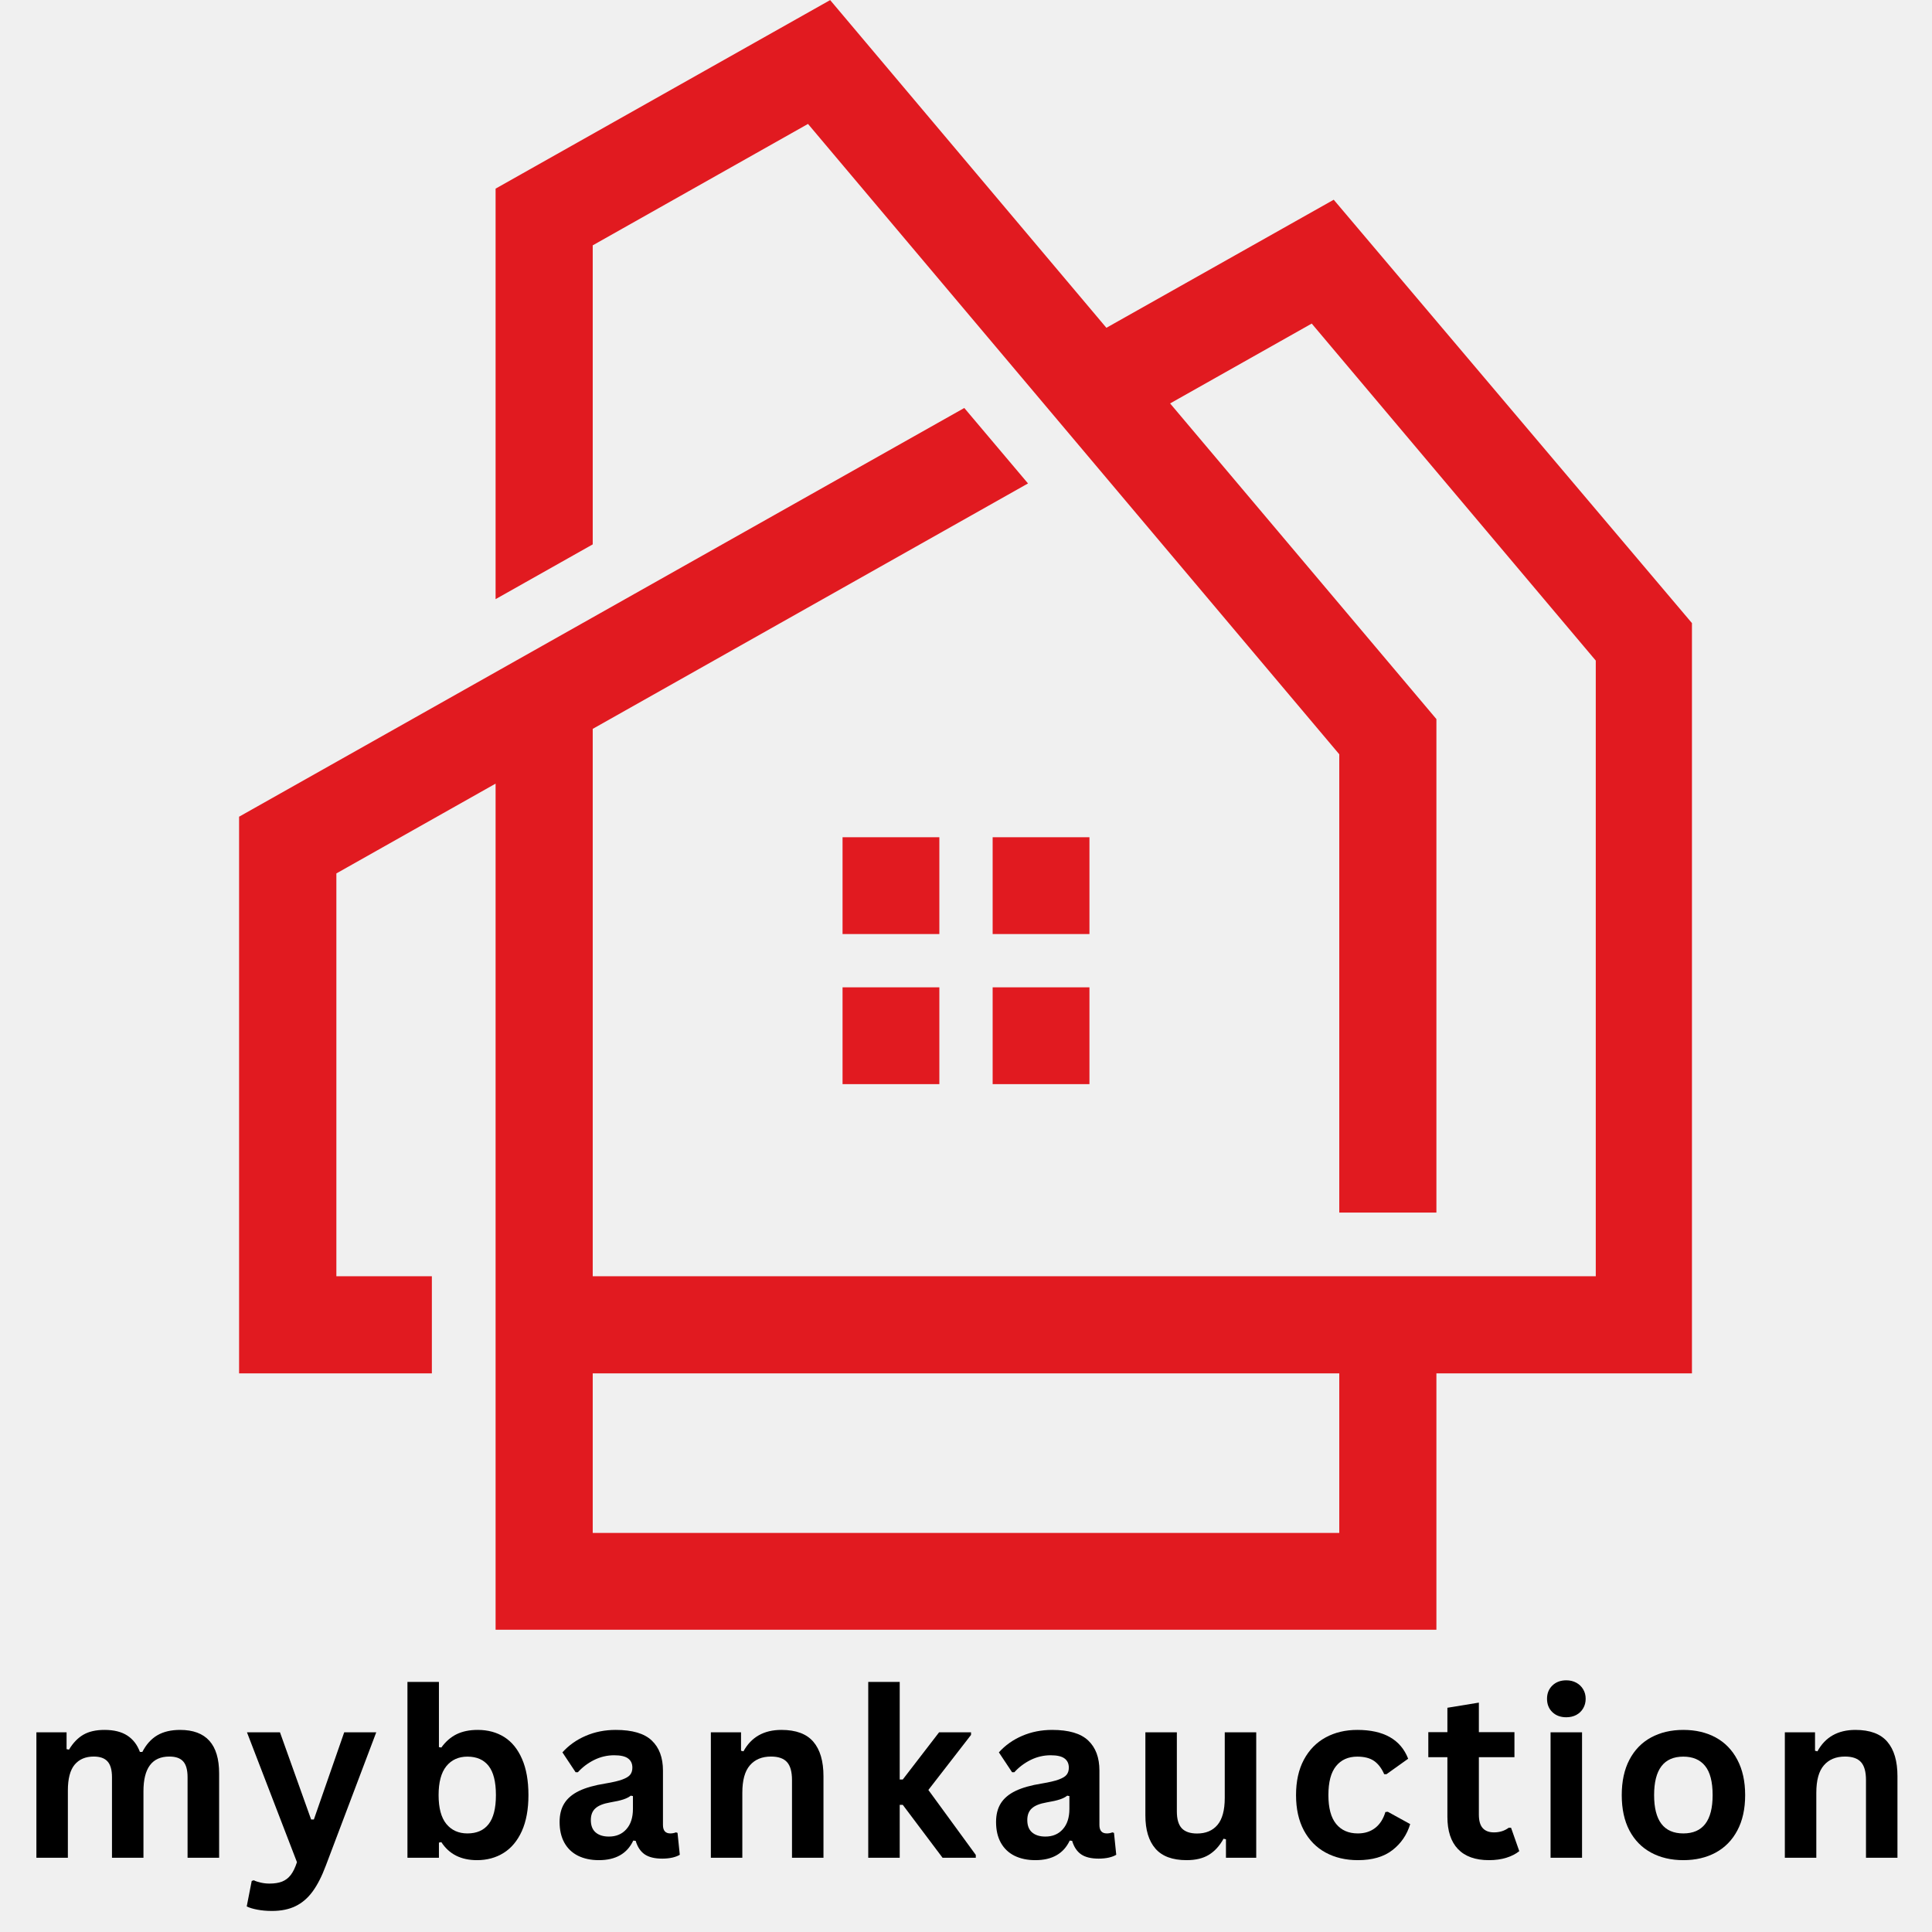
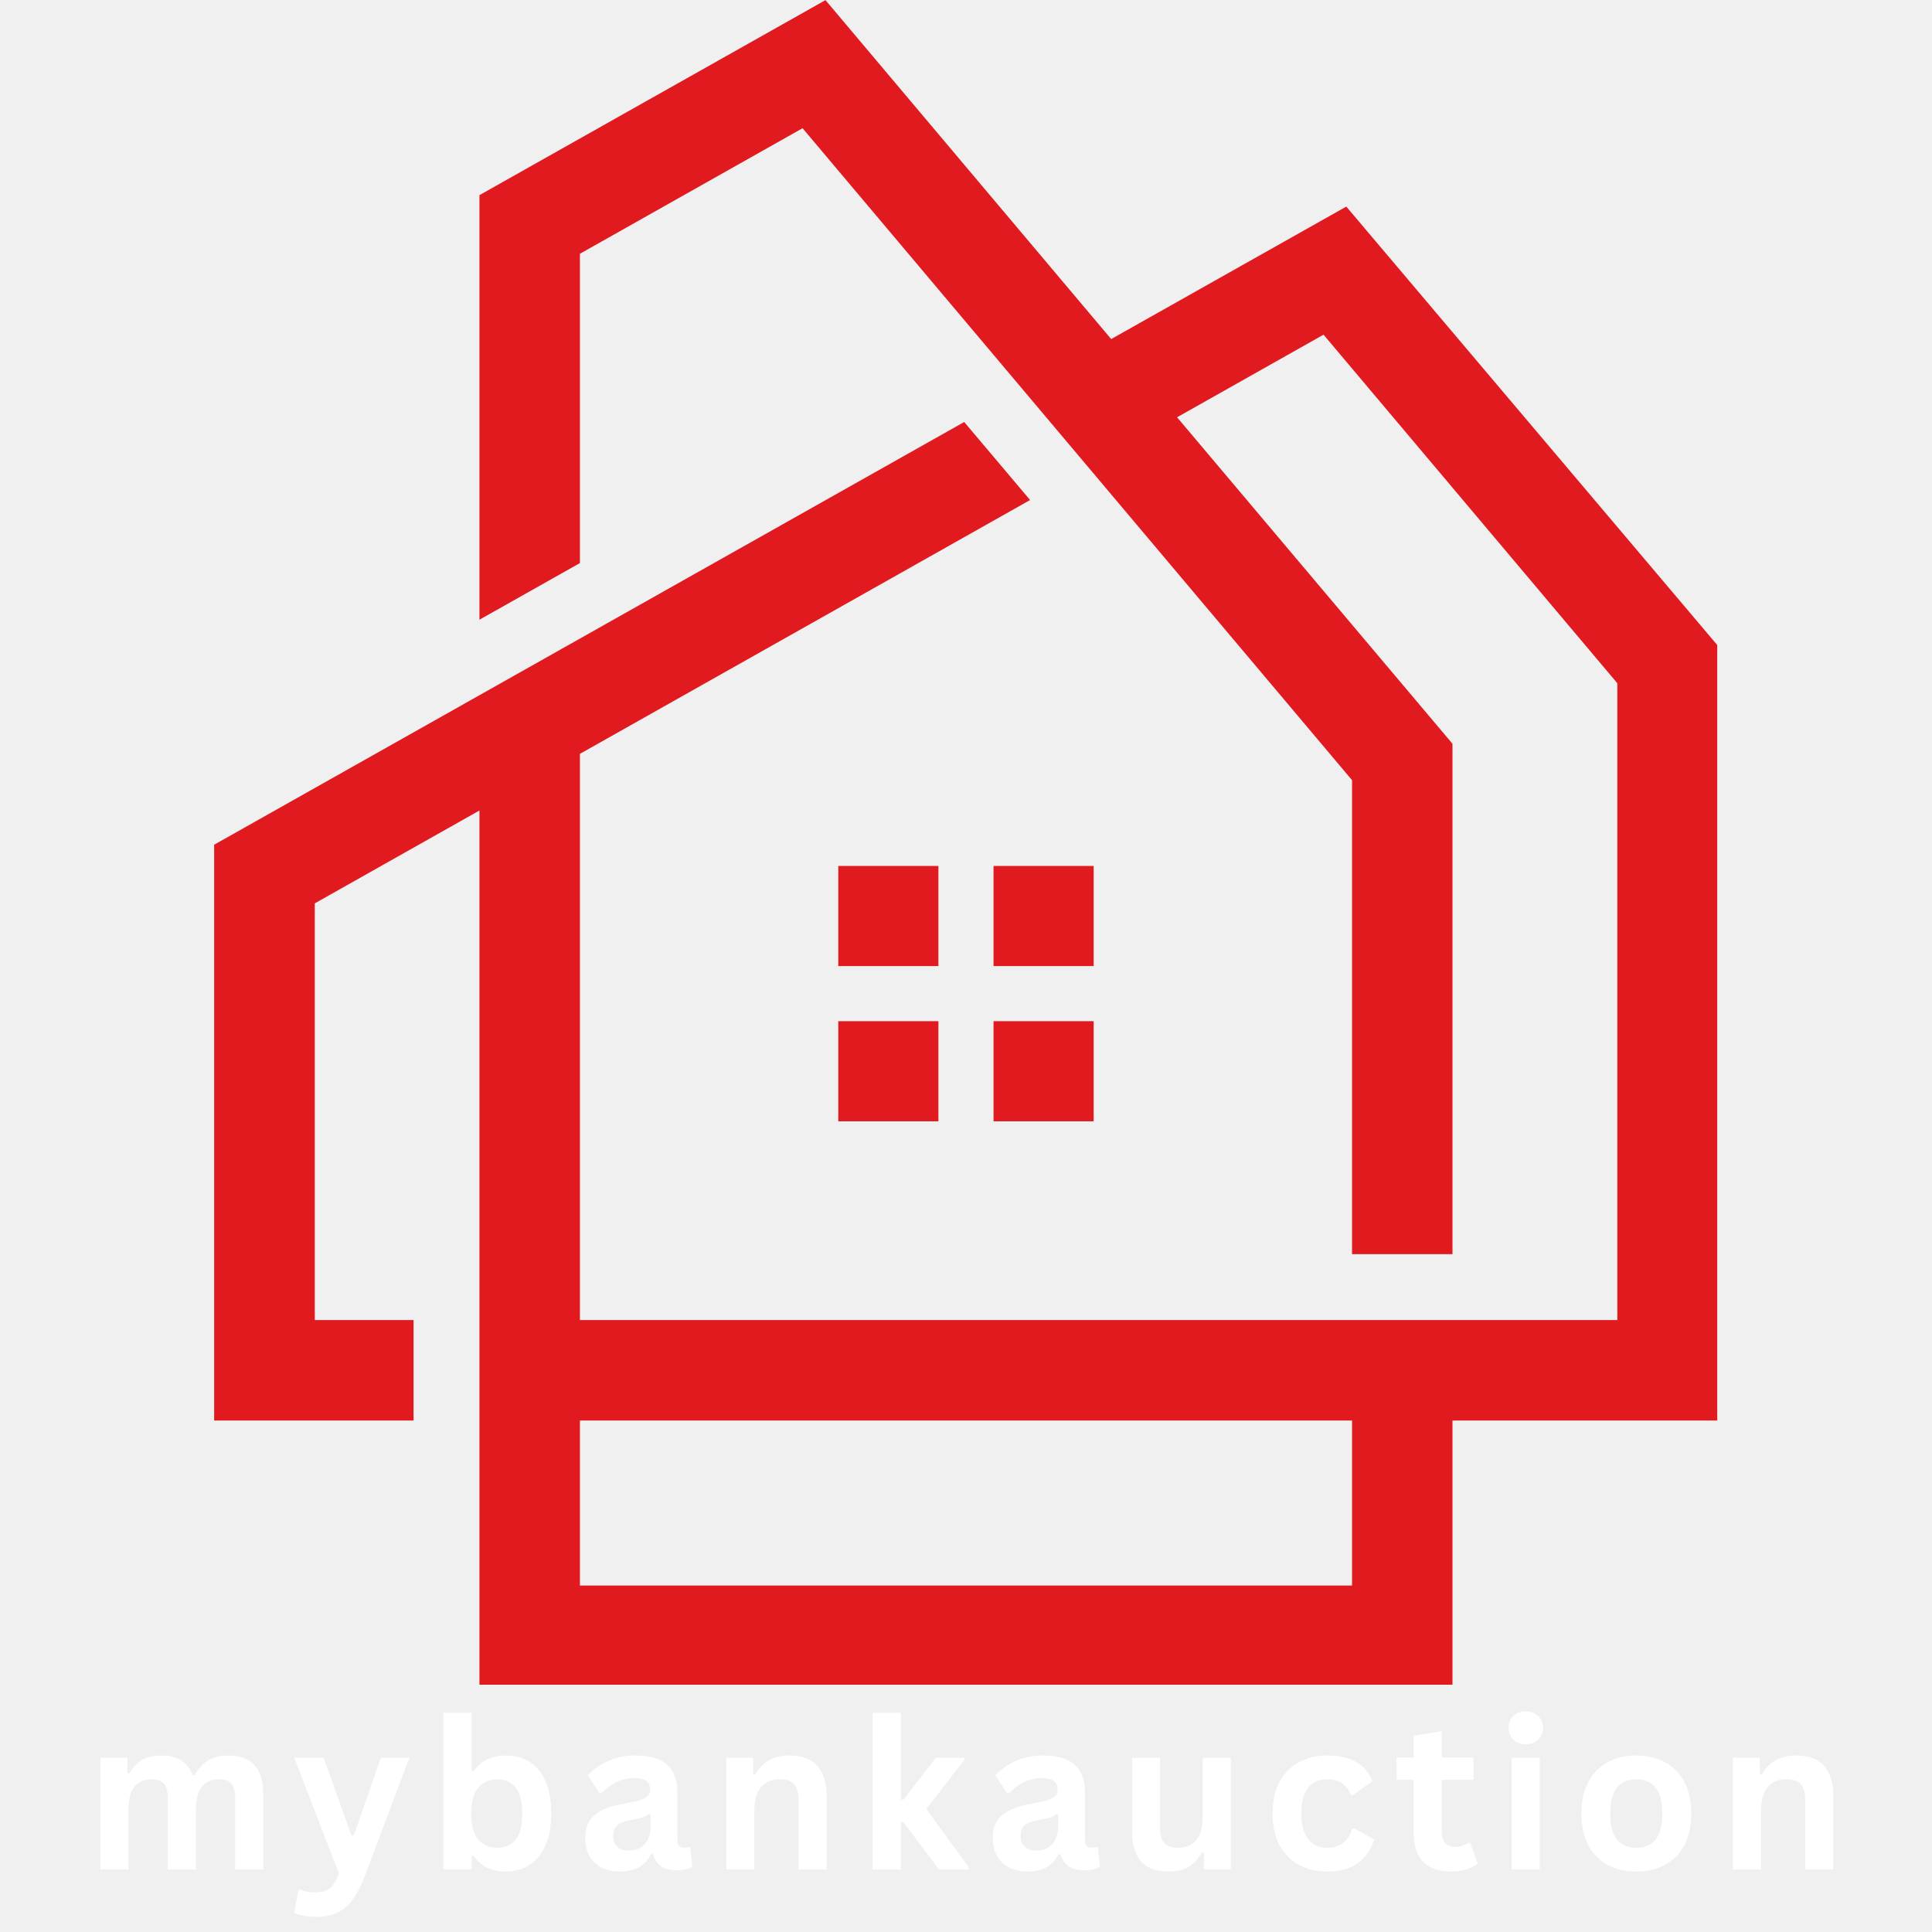
<svg xmlns="http://www.w3.org/2000/svg" width="500" zoomAndPan="magnify" viewBox="0 0 375 375" height="500" preserveAspectRatio="xMidYMid meet" version="1.0">
  <defs>
    <g />
-     <clipPath id="cc05a87113">
-       <path d="M 46.406 0 L 328.406 0 L 328.406 316.5 L 46.406 316.5 Z M 46.406 0 " clip-rule="nonzero" />
+     <clipPath id="a04c2c7e43">
+       <path d="M 41.566 0 L 333.316 0 L 333.316 327 L 41.566 327 Z M 41.566 0 " clip-rule="nonzero" />
+     </clipPath>
+     <clipPath id="c3eded9834">
+       <rect x="0" width="346" y="0" height="55" />
    </clipPath>
  </defs>
-   <g clip-path="url(#cc05a87113)">
-     <path fill="#e11a20" d="M 65.258 247.723 L 83.824 247.723 L 83.824 266.574 C 71.363 266.574 58.867 266.574 46.406 266.574 L 46.406 158.523 C 93.316 132.078 140.258 105.633 187.168 79.188 L 199.535 93.836 L 115.047 141.473 L 115.047 247.723 L 309.738 247.723 L 309.738 128.219 L 254.605 62.805 L 227.117 78.305 L 278.805 139.574 L 278.805 235.355 L 259.953 235.355 L 259.953 146.406 L 156.832 24.055 L 115.047 47.621 L 115.047 105.664 L 96.195 116.293 L 96.195 36.613 L 161.133 0.016 L 214.75 63.625 L 258.875 38.766 L 328.594 121.164 L 328.594 266.574 C 311.984 266.574 295.41 266.574 278.805 266.574 L 278.805 316.332 L 96.195 316.332 L 96.195 152.102 L 65.289 169.531 L 65.289 247.723 Z M 115.047 266.574 L 115.047 297.543 L 259.953 297.543 L 259.953 266.574 Z M 115.047 266.574 " fill-opacity="1" fill-rule="nonzero" />
+   <g clip-path="url(#a04c2c7e43)">
+     <path fill="#e11a20" d="M 61.066 256.219 L 80.27 256.219 L 80.27 275.715 C 67.379 275.715 54.457 275.715 41.566 275.715 L 41.566 163.961 C 90.082 136.609 138.633 109.258 187.152 81.91 L 199.941 97.055 L 112.559 146.324 L 112.559 256.219 L 313.922 256.219 L 313.922 132.617 L 256.898 64.961 L 228.469 80.992 L 281.926 144.363 L 281.926 243.426 L 262.43 243.426 L 262.43 151.43 L 155.777 24.887 L 112.559 49.258 L 112.559 109.293 L 93.062 120.285 L 93.062 37.875 L 160.227 0.023 L 215.68 65.812 L 261.316 40.098 L 333.422 125.324 L 333.422 275.715 C 316.246 275.715 299.102 275.715 281.926 275.715 L 281.926 327.176 L 93.062 327.176 L 93.062 157.316 L 61.098 175.344 L 61.098 256.219 Z M 112.559 275.715 L 112.559 307.746 L 262.43 307.746 L 262.43 275.715 Z M 112.559 275.715 " fill-opacity="1" fill-rule="nonzero" />
  </g>
-   <path fill="#e11a20" d="M 163.539 162.508 L 182.328 162.508 L 182.328 181.297 L 163.539 181.297 Z M 192.672 191.641 L 211.461 191.641 L 211.461 210.43 L 192.672 210.43 Z M 192.672 162.508 L 211.461 162.508 L 211.461 181.297 L 192.672 181.297 Z M 163.539 191.641 L 182.328 191.641 L 182.328 210.43 L 163.539 210.43 Z M 163.539 191.641 " fill-opacity="1" fill-rule="evenodd" />
-   <g fill="#000000" fill-opacity="1">
-     <g transform="translate(3.547771, 360.5857)">
-       <g>
-         <path d="M 3.516 0 L 3.516 -24.344 L 9.375 -24.344 L 9.375 -21.078 L 9.844 -20.984 C 10.633 -22.297 11.562 -23.258 12.625 -23.875 C 13.695 -24.5 15.066 -24.812 16.734 -24.812 C 18.566 -24.812 20.039 -24.445 21.156 -23.719 C 22.281 -22.988 23.098 -21.926 23.609 -20.531 L 24.078 -20.531 C 24.828 -21.988 25.797 -23.066 26.984 -23.766 C 28.172 -24.461 29.645 -24.812 31.406 -24.812 C 36.457 -24.812 38.984 -22 38.984 -16.375 L 38.984 0 L 32.859 0 L 32.859 -15.609 C 32.859 -17.035 32.578 -18.062 32.016 -18.688 C 31.461 -19.32 30.566 -19.641 29.328 -19.641 C 25.973 -19.641 24.297 -17.395 24.297 -12.906 L 24.297 0 L 18.188 0 L 18.188 -15.609 C 18.188 -17.035 17.898 -18.062 17.328 -18.688 C 16.766 -19.32 15.867 -19.641 14.641 -19.641 C 13.055 -19.641 11.82 -19.113 10.938 -18.062 C 10.062 -17.008 9.625 -15.336 9.625 -13.047 L 9.625 0 Z M 3.516 0 " />
+   <path fill="#e11a20" d="M 162.711 168.082 L 182.145 168.082 L 182.145 187.516 L 162.711 187.516 Z M 192.844 198.211 L 212.277 198.211 L 212.277 217.645 L 192.844 217.645 Z M 192.844 168.082 L 212.277 168.082 L 212.277 187.516 L 192.844 187.516 Z M 162.711 198.211 L 182.145 198.211 L 182.145 217.645 L 162.711 217.645 Z M 162.711 198.211 " fill-opacity="1" fill-rule="evenodd" />
+   <g transform="matrix(1, 0, 0, 1, 16, 320)">
+     <g clip-path="url(#c3eded9834)">
+       <g fill="#ffffff" fill-opacity="1">
+         <g transform="translate(0.362999, 42.85532)">
+           <g>
+             <path d="M 3.125 0 L 3.125 -21.688 L 8.359 -21.688 L 8.359 -18.781 L 8.766 -18.703 C 9.473 -19.867 10.301 -20.727 11.25 -21.281 C 12.207 -21.832 13.426 -22.109 14.906 -22.109 C 16.551 -22.109 17.867 -21.781 18.859 -21.125 C 19.859 -20.477 20.586 -19.535 21.047 -18.297 L 21.453 -18.297 C 22.129 -19.586 22.992 -20.547 24.047 -21.172 C 25.098 -21.797 26.41 -22.109 27.984 -22.109 C 32.484 -22.109 34.734 -19.602 34.734 -14.594 L 34.734 0 L 29.281 0 L 29.281 -13.906 C 29.281 -15.176 29.031 -16.094 28.531 -16.656 C 28.039 -17.219 27.242 -17.5 26.141 -17.5 C 23.148 -17.5 21.656 -15.5 21.656 -11.5 L 21.656 0 L 16.203 0 L 16.203 -13.906 C 16.203 -15.176 15.945 -16.094 15.438 -16.656 C 14.938 -17.219 14.141 -17.5 13.047 -17.5 C 11.641 -17.5 10.539 -17.031 9.75 -16.094 C 8.969 -15.156 8.578 -13.664 8.578 -11.625 L 8.578 0 Z M 3.125 0 " />
+           </g>
+         </g>
      </g>
-     </g>
-   </g>
-   <g fill="#000000" fill-opacity="1">
-     <g transform="translate(47.40466, 360.5857)">
-       <g>
-         <path d="M 5.391 10.328 C 4.336 10.328 3.391 10.242 2.547 10.078 C 1.703 9.922 1.016 9.711 0.484 9.453 L 1.453 4.5 L 1.859 4.375 C 2.223 4.562 2.676 4.711 3.219 4.828 C 3.77 4.953 4.332 5.016 4.906 5.016 C 5.883 5.016 6.703 4.883 7.359 4.625 C 8.016 4.363 8.57 3.938 9.031 3.344 C 9.488 2.75 9.891 1.922 10.234 0.859 L 0.531 -24.344 L 6.938 -24.344 L 12.984 -7.422 L 13.516 -7.422 L 19.406 -24.344 L 25.625 -24.344 L 15.844 1.516 C 15.062 3.609 14.203 5.289 13.266 6.562 C 12.336 7.832 11.238 8.773 9.969 9.391 C 8.695 10.016 7.172 10.328 5.391 10.328 Z M 5.391 10.328 " />
+       <g fill="#ffffff" fill-opacity="1">
+         <g transform="translate(40.64521, 42.85532)">
+           <g>
+             <path d="M 4.797 9.203 C 3.867 9.203 3.023 9.129 2.266 8.984 C 1.516 8.836 0.906 8.648 0.438 8.422 L 1.297 4.016 L 1.656 3.891 C 1.977 4.066 2.379 4.207 2.859 4.312 C 3.348 4.414 3.848 4.469 4.359 4.469 C 5.242 4.469 5.977 4.352 6.562 4.125 C 7.145 3.895 7.641 3.516 8.047 2.984 C 8.453 2.453 8.812 1.711 9.125 0.766 L 0.469 -21.688 L 6.172 -21.688 L 11.562 -6.609 L 12.031 -6.609 L 17.281 -21.688 L 22.828 -21.688 L 14.125 1.359 C 13.426 3.223 12.66 4.719 11.828 5.844 C 10.992 6.977 10.008 7.82 8.875 8.375 C 7.738 8.926 6.379 9.203 4.797 9.203 Z M 4.797 9.203 " />
+           </g>
+         </g>
      </g>
-     </g>
-   </g>
-   <g fill="#000000" fill-opacity="1">
-     <g transform="translate(75.56985, 360.5857)">
-       <g>
-         <path d="M 17.016 0.469 C 13.91 0.469 11.602 -0.695 10.094 -3.031 L 9.625 -2.938 L 9.625 0 L 3.516 0 L 3.516 -34.125 L 9.625 -34.125 L 9.625 -21.469 L 10.094 -21.391 C 10.926 -22.547 11.91 -23.406 13.047 -23.969 C 14.191 -24.531 15.562 -24.812 17.156 -24.812 C 19.125 -24.812 20.844 -24.348 22.312 -23.422 C 23.781 -22.492 24.926 -21.082 25.75 -19.188 C 26.582 -17.301 27 -14.957 27 -12.156 C 27 -9.395 26.57 -7.066 25.719 -5.172 C 24.863 -3.285 23.688 -1.875 22.188 -0.938 C 20.688 0 18.961 0.469 17.016 0.469 Z M 15.156 -4.719 C 16.957 -4.719 18.328 -5.316 19.266 -6.516 C 20.211 -7.723 20.688 -9.602 20.688 -12.156 C 20.688 -14.738 20.211 -16.629 19.266 -17.828 C 18.328 -19.023 16.957 -19.625 15.156 -19.625 C 13.438 -19.625 12.07 -19.004 11.062 -17.766 C 10.062 -16.523 9.562 -14.656 9.562 -12.156 C 9.562 -9.656 10.062 -7.789 11.062 -6.562 C 12.07 -5.332 13.438 -4.719 15.156 -4.719 Z M 15.156 -4.719 " />
+       <g fill="#ffffff" fill-opacity="1">
+         <g transform="translate(66.94721, 42.85532)">
+           <g>
+             <path d="M 15.172 0.406 C 12.398 0.406 10.336 -0.625 8.984 -2.688 L 8.578 -2.609 L 8.578 0 L 3.125 0 L 3.125 -30.406 L 8.578 -30.406 L 8.578 -19.141 L 8.984 -19.062 C 9.734 -20.094 10.613 -20.859 11.625 -21.359 C 12.645 -21.859 13.863 -22.109 15.281 -22.109 C 17.039 -22.109 18.578 -21.691 19.891 -20.859 C 21.203 -20.035 22.223 -18.781 22.953 -17.094 C 23.68 -15.414 24.047 -13.332 24.047 -10.844 C 24.047 -8.375 23.664 -6.297 22.906 -4.609 C 22.145 -2.922 21.098 -1.66 19.766 -0.828 C 18.43 -0.004 16.898 0.406 15.172 0.406 Z M 13.516 -4.203 C 15.109 -4.203 16.32 -4.738 17.156 -5.812 C 18 -6.883 18.422 -8.562 18.422 -10.844 C 18.422 -13.133 18 -14.812 17.156 -15.875 C 16.32 -16.945 15.109 -17.484 13.516 -17.484 C 11.984 -17.484 10.766 -16.93 9.859 -15.828 C 8.961 -14.734 8.516 -13.07 8.516 -10.844 C 8.516 -8.613 8.961 -6.945 9.859 -5.844 C 10.766 -4.75 11.984 -4.203 13.516 -4.203 Z M 13.516 -4.203 " />
+           </g>
+         </g>
      </g>
-     </g>
-   </g>
-   <g fill="#000000" fill-opacity="1">
-     <g transform="translate(106.7586, 360.5857)">
-       <g>
-         <path d="M 9.484 0.469 C 7.93 0.469 6.578 0.18 5.422 -0.391 C 4.273 -0.973 3.395 -1.816 2.781 -2.922 C 2.164 -4.035 1.859 -5.375 1.859 -6.938 C 1.859 -8.375 2.164 -9.582 2.781 -10.562 C 3.395 -11.539 4.348 -12.344 5.641 -12.969 C 6.941 -13.594 8.641 -14.07 10.734 -14.406 C 12.18 -14.645 13.285 -14.906 14.047 -15.188 C 14.805 -15.469 15.316 -15.785 15.578 -16.141 C 15.848 -16.492 15.984 -16.941 15.984 -17.484 C 15.984 -18.266 15.707 -18.859 15.156 -19.266 C 14.613 -19.68 13.711 -19.891 12.453 -19.891 C 11.098 -19.891 9.805 -19.586 8.578 -18.984 C 7.359 -18.379 6.301 -17.582 5.406 -16.594 L 4.969 -16.594 L 2.406 -20.453 C 3.645 -21.828 5.148 -22.895 6.922 -23.656 C 8.703 -24.426 10.645 -24.812 12.75 -24.812 C 15.977 -24.812 18.312 -24.125 19.75 -22.75 C 21.195 -21.383 21.922 -19.441 21.922 -16.922 L 21.922 -6.359 C 21.922 -5.266 22.398 -4.719 23.359 -4.719 C 23.723 -4.719 24.082 -4.785 24.438 -4.922 L 24.75 -4.828 L 25.188 -0.578 C 24.844 -0.359 24.367 -0.176 23.766 -0.031 C 23.16 0.102 22.5 0.172 21.781 0.172 C 20.32 0.172 19.188 -0.102 18.375 -0.656 C 17.562 -1.219 16.977 -2.094 16.625 -3.281 L 16.156 -3.328 C 14.969 -0.797 12.742 0.469 9.484 0.469 Z M 11.438 -4.109 C 12.844 -4.109 13.969 -4.582 14.812 -5.531 C 15.664 -6.477 16.094 -7.797 16.094 -9.484 L 16.094 -11.969 L 15.672 -12.047 C 15.305 -11.754 14.82 -11.508 14.219 -11.312 C 13.625 -11.113 12.77 -10.922 11.656 -10.734 C 10.332 -10.504 9.379 -10.117 8.797 -9.578 C 8.211 -9.047 7.922 -8.289 7.922 -7.312 C 7.922 -6.258 8.227 -5.461 8.844 -4.922 C 9.469 -4.379 10.332 -4.109 11.438 -4.109 Z M 11.438 -4.109 " />
+       <g fill="#ffffff" fill-opacity="1">
+         <g transform="translate(95.94302, 42.85532)">
+           <g>
+             <path d="M 8.453 0.406 C 7.066 0.406 5.859 0.148 4.828 -0.359 C 3.805 -0.867 3.02 -1.617 2.469 -2.609 C 1.926 -3.598 1.656 -4.785 1.656 -6.172 C 1.656 -7.461 1.926 -8.539 2.469 -9.406 C 3.02 -10.281 3.875 -10.992 5.031 -11.547 C 6.188 -12.109 7.695 -12.539 9.562 -12.844 C 10.852 -13.051 11.836 -13.281 12.516 -13.531 C 13.191 -13.781 13.645 -14.062 13.875 -14.375 C 14.113 -14.688 14.234 -15.086 14.234 -15.578 C 14.234 -16.273 13.988 -16.805 13.5 -17.172 C 13.02 -17.535 12.219 -17.719 11.094 -17.719 C 9.883 -17.719 8.734 -17.445 7.641 -16.906 C 6.555 -16.375 5.613 -15.672 4.812 -14.797 L 4.422 -14.797 L 2.141 -18.234 C 3.242 -19.453 4.586 -20.398 6.172 -21.078 C 7.766 -21.766 9.5 -22.109 11.375 -22.109 C 14.238 -22.109 16.312 -21.5 17.594 -20.281 C 18.883 -19.062 19.531 -17.328 19.531 -15.078 L 19.531 -5.672 C 19.531 -4.691 19.957 -4.203 20.812 -4.203 C 21.133 -4.203 21.453 -4.266 21.766 -4.391 L 22.047 -4.312 L 22.438 -0.516 C 22.133 -0.316 21.711 -0.156 21.172 -0.031 C 20.641 0.094 20.051 0.156 19.406 0.156 C 18.113 0.156 17.102 -0.094 16.375 -0.594 C 15.645 -1.094 15.125 -1.875 14.812 -2.938 L 14.391 -2.969 C 13.328 -0.719 11.348 0.406 8.453 0.406 Z M 10.188 -3.656 C 11.445 -3.656 12.453 -4.078 13.203 -4.922 C 13.961 -5.773 14.344 -6.953 14.344 -8.453 L 14.344 -10.656 L 13.969 -10.734 C 13.633 -10.473 13.203 -10.254 12.672 -10.078 C 12.141 -9.898 11.379 -9.727 10.391 -9.562 C 9.203 -9.363 8.348 -9.023 7.828 -8.547 C 7.316 -8.066 7.062 -7.391 7.062 -6.516 C 7.062 -5.578 7.336 -4.863 7.891 -4.375 C 8.441 -3.895 9.207 -3.656 10.188 -3.656 Z M 10.188 -3.656 " />
+           </g>
+         </g>
      </g>
-     </g>
-   </g>
-   <g fill="#000000" fill-opacity="1">
-     <g transform="translate(134.4604, 360.5857)">
-       <g>
-         <path d="M 3.516 0 L 3.516 -24.344 L 9.375 -24.344 L 9.375 -20.766 L 9.844 -20.656 C 11.363 -23.426 13.82 -24.812 17.219 -24.812 C 20.031 -24.812 22.094 -24.047 23.406 -22.516 C 24.719 -20.984 25.375 -18.754 25.375 -15.828 L 25.375 0 L 19.266 0 L 19.266 -15.078 C 19.266 -16.691 18.941 -17.852 18.297 -18.562 C 17.648 -19.281 16.613 -19.641 15.188 -19.641 C 13.438 -19.641 12.07 -19.07 11.094 -17.938 C 10.113 -16.812 9.625 -15.035 9.625 -12.609 L 9.625 0 Z M 3.516 0 " />
+       <g fill="#ffffff" fill-opacity="1">
+         <g transform="translate(121.8321, 42.85532)">
+           <g>
+             <path d="M 3.125 0 L 3.125 -21.688 L 8.359 -21.688 L 8.359 -18.516 L 8.766 -18.406 C 10.117 -20.875 12.312 -22.109 15.344 -22.109 C 17.844 -22.109 19.68 -21.426 20.859 -20.062 C 22.035 -18.695 22.625 -16.711 22.625 -14.109 L 22.625 0 L 17.172 0 L 17.172 -13.438 C 17.172 -14.875 16.879 -15.91 16.297 -16.547 C 15.723 -17.18 14.801 -17.5 13.531 -17.5 C 11.969 -17.5 10.75 -16.992 9.875 -15.984 C 9.008 -14.973 8.578 -13.391 8.578 -11.234 L 8.578 0 Z M 3.125 0 " />
+           </g>
+         </g>
      </g>
-     </g>
-   </g>
-   <g fill="#000000" fill-opacity="1">
-     <g transform="translate(165.0091, 360.5857)">
-       <g>
-         <path d="M 3.516 0 L 3.516 -34.125 L 9.625 -34.125 L 9.625 -15.188 L 10.219 -15.188 L 17.266 -24.344 L 23.469 -24.344 L 23.469 -23.844 L 15.188 -13.156 L 24.391 -0.547 L 24.391 0 L 17.938 0 L 10.219 -10.266 L 9.625 -10.266 L 9.625 0 Z M 3.516 0 " />
+       <g fill="#ffffff" fill-opacity="1">
+         <g transform="translate(150.2577, 42.85532)">
+           <g>
+             <path d="M 3.125 0 L 3.125 -30.406 L 8.578 -30.406 L 8.578 -13.531 L 9.109 -13.531 L 15.375 -21.688 L 20.906 -21.688 L 20.906 -21.234 L 13.531 -11.719 L 21.734 -0.484 L 21.734 0 L 15.984 0 L 9.109 -9.141 L 8.578 -9.141 L 8.578 0 Z M 3.125 0 " />
+           </g>
+         </g>
      </g>
-     </g>
-   </g>
-   <g fill="#000000" fill-opacity="1">
-     <g transform="translate(191.4749, 360.5857)">
-       <g>
-         <path d="M 9.484 0.469 C 7.93 0.469 6.578 0.18 5.422 -0.391 C 4.273 -0.973 3.395 -1.816 2.781 -2.922 C 2.164 -4.035 1.859 -5.375 1.859 -6.938 C 1.859 -8.375 2.164 -9.582 2.781 -10.562 C 3.395 -11.539 4.348 -12.344 5.641 -12.969 C 6.941 -13.594 8.641 -14.07 10.734 -14.406 C 12.18 -14.645 13.285 -14.906 14.047 -15.188 C 14.805 -15.469 15.316 -15.785 15.578 -16.141 C 15.848 -16.492 15.984 -16.941 15.984 -17.484 C 15.984 -18.266 15.707 -18.859 15.156 -19.266 C 14.613 -19.68 13.711 -19.891 12.453 -19.891 C 11.098 -19.891 9.805 -19.586 8.578 -18.984 C 7.359 -18.379 6.301 -17.582 5.406 -16.594 L 4.969 -16.594 L 2.406 -20.453 C 3.645 -21.828 5.148 -22.895 6.922 -23.656 C 8.703 -24.426 10.645 -24.812 12.75 -24.812 C 15.977 -24.812 18.312 -24.125 19.75 -22.75 C 21.195 -21.383 21.922 -19.441 21.922 -16.922 L 21.922 -6.359 C 21.922 -5.266 22.398 -4.719 23.359 -4.719 C 23.723 -4.719 24.082 -4.785 24.438 -4.922 L 24.75 -4.828 L 25.188 -0.578 C 24.844 -0.359 24.367 -0.176 23.766 -0.031 C 23.16 0.102 22.5 0.172 21.781 0.172 C 20.32 0.172 19.188 -0.102 18.375 -0.656 C 17.562 -1.219 16.977 -2.094 16.625 -3.281 L 16.156 -3.328 C 14.969 -0.797 12.742 0.469 9.484 0.469 Z M 11.438 -4.109 C 12.844 -4.109 13.969 -4.582 14.812 -5.531 C 15.664 -6.477 16.094 -7.797 16.094 -9.484 L 16.094 -11.969 L 15.672 -12.047 C 15.305 -11.754 14.82 -11.508 14.219 -11.312 C 13.625 -11.113 12.77 -10.922 11.656 -10.734 C 10.332 -10.504 9.379 -10.117 8.797 -9.578 C 8.211 -9.047 7.922 -8.289 7.922 -7.312 C 7.922 -6.258 8.227 -5.461 8.844 -4.922 C 9.469 -4.379 10.332 -4.109 11.438 -4.109 Z M 11.438 -4.109 " />
+       <g fill="#ffffff" fill-opacity="1">
+         <g transform="translate(175.0456, 42.85532)">
+           <g>
+             <path d="M 8.453 0.406 C 7.066 0.406 5.859 0.148 4.828 -0.359 C 3.805 -0.867 3.02 -1.617 2.469 -2.609 C 1.926 -3.598 1.656 -4.785 1.656 -6.172 C 1.656 -7.461 1.926 -8.539 2.469 -9.406 C 3.02 -10.281 3.875 -10.992 5.031 -11.547 C 6.188 -12.109 7.695 -12.539 9.562 -12.844 C 10.852 -13.051 11.836 -13.281 12.516 -13.531 C 13.191 -13.781 13.645 -14.062 13.875 -14.375 C 14.113 -14.688 14.234 -15.086 14.234 -15.578 C 14.234 -16.273 13.988 -16.805 13.5 -17.172 C 13.02 -17.535 12.219 -17.719 11.094 -17.719 C 9.883 -17.719 8.734 -17.445 7.641 -16.906 C 6.555 -16.375 5.613 -15.672 4.812 -14.797 L 4.422 -14.797 L 2.141 -18.234 C 3.242 -19.453 4.586 -20.398 6.172 -21.078 C 7.766 -21.766 9.5 -22.109 11.375 -22.109 C 14.238 -22.109 16.312 -21.5 17.594 -20.281 C 18.883 -19.062 19.531 -17.328 19.531 -15.078 L 19.531 -5.672 C 19.531 -4.691 19.957 -4.203 20.812 -4.203 C 21.133 -4.203 21.453 -4.266 21.766 -4.391 L 22.047 -4.312 L 22.438 -0.516 C 22.133 -0.316 21.711 -0.156 21.172 -0.031 C 20.641 0.094 20.051 0.156 19.406 0.156 C 18.113 0.156 17.102 -0.094 16.375 -0.594 C 15.645 -1.094 15.125 -1.875 14.812 -2.938 L 14.391 -2.969 C 13.328 -0.719 11.348 0.406 8.453 0.406 Z M 10.188 -3.656 C 11.445 -3.656 12.453 -4.078 13.203 -4.922 C 13.961 -5.773 14.344 -6.953 14.344 -8.453 L 14.344 -10.656 L 13.969 -10.734 C 13.633 -10.473 13.203 -10.254 12.672 -10.078 C 12.141 -9.898 11.379 -9.727 10.391 -9.562 C 9.203 -9.363 8.348 -9.023 7.828 -8.547 C 7.316 -8.066 7.062 -7.391 7.062 -6.516 C 7.062 -5.578 7.336 -4.863 7.891 -4.375 C 8.441 -3.895 9.207 -3.656 10.188 -3.656 Z M 10.188 -3.656 " />
+           </g>
+         </g>
      </g>
-     </g>
-   </g>
-   <g fill="#000000" fill-opacity="1">
-     <g transform="translate(219.1766, 360.5857)">
-       <g>
-         <path d="M 11.141 0.469 C 8.41 0.469 6.395 -0.273 5.094 -1.766 C 3.789 -3.266 3.141 -5.41 3.141 -8.203 L 3.141 -24.344 L 9.25 -24.344 L 9.25 -8.984 C 9.25 -7.492 9.566 -6.406 10.203 -5.719 C 10.848 -5.039 11.836 -4.703 13.172 -4.703 C 14.867 -4.703 16.188 -5.254 17.125 -6.359 C 18.07 -7.473 18.547 -9.223 18.547 -11.609 L 18.547 -24.344 L 24.656 -24.344 L 24.656 0 L 18.781 0 L 18.781 -3.578 L 18.312 -3.688 C 17.539 -2.289 16.586 -1.25 15.453 -0.562 C 14.328 0.125 12.891 0.469 11.141 0.469 Z M 11.141 0.469 " />
+       <g fill="#ffffff" fill-opacity="1">
+         <g transform="translate(200.9347, 42.85532)">
+           <g>
+             <path d="M 9.938 0.406 C 7.5 0.406 5.695 -0.254 4.531 -1.578 C 3.375 -2.91 2.797 -4.82 2.797 -7.312 L 2.797 -21.688 L 8.234 -21.688 L 8.234 -8 C 8.234 -6.676 8.52 -5.707 9.094 -5.094 C 9.664 -4.488 10.547 -4.188 11.734 -4.188 C 13.242 -4.188 14.414 -4.68 15.25 -5.672 C 16.094 -6.66 16.516 -8.219 16.516 -10.344 L 16.516 -21.688 L 21.969 -21.688 L 21.969 0 L 16.734 0 L 16.734 -3.188 L 16.328 -3.281 C 15.629 -2.039 14.773 -1.113 13.766 -0.5 C 12.766 0.102 11.488 0.406 9.938 0.406 Z M 9.938 0.406 " />
+           </g>
+         </g>
      </g>
-     </g>
-   </g>
-   <g fill="#000000" fill-opacity="1">
-     <g transform="translate(249.3722, 360.5857)">
-       <g>
-         <path d="M 14.188 0.469 C 11.832 0.469 9.75 -0.02 7.938 -1 C 6.133 -1.977 4.723 -3.414 3.703 -5.312 C 2.691 -7.219 2.188 -9.5 2.188 -12.156 C 2.188 -14.832 2.691 -17.117 3.703 -19.016 C 4.723 -20.922 6.129 -22.363 7.922 -23.344 C 9.711 -24.32 11.766 -24.812 14.078 -24.812 C 19.211 -24.812 22.504 -22.945 23.953 -19.219 L 19.75 -16.219 L 19.297 -16.219 C 18.797 -17.363 18.145 -18.219 17.344 -18.781 C 16.539 -19.344 15.453 -19.625 14.078 -19.625 C 12.316 -19.625 10.941 -19.008 9.953 -17.781 C 8.961 -16.562 8.469 -14.688 8.469 -12.156 C 8.469 -9.656 8.969 -7.789 9.969 -6.562 C 10.977 -5.332 12.383 -4.719 14.188 -4.719 C 15.508 -4.719 16.629 -5.07 17.547 -5.781 C 18.473 -6.5 19.133 -7.531 19.531 -8.875 L 20 -8.922 L 24.344 -6.531 C 23.727 -4.469 22.582 -2.785 20.906 -1.484 C 19.238 -0.18 17 0.469 14.188 0.469 Z M 14.188 0.469 " />
+       <g fill="#ffffff" fill-opacity="1">
+         <g transform="translate(229.0457, 42.85532)">
+           <g>
+             <path d="M 12.641 0.406 C 10.547 0.406 8.691 -0.023 7.078 -0.891 C 5.461 -1.766 4.203 -3.047 3.297 -4.734 C 2.398 -6.43 1.953 -8.469 1.953 -10.844 C 1.953 -13.227 2.398 -15.266 3.297 -16.953 C 4.203 -18.641 5.453 -19.922 7.047 -20.797 C 8.648 -21.672 10.484 -22.109 12.547 -22.109 C 17.117 -22.109 20.051 -20.445 21.344 -17.125 L 17.609 -14.453 L 17.188 -14.453 C 16.738 -15.473 16.156 -16.234 15.438 -16.734 C 14.727 -17.234 13.766 -17.484 12.547 -17.484 C 10.973 -17.484 9.742 -16.938 8.859 -15.844 C 7.984 -14.758 7.547 -13.094 7.547 -10.844 C 7.547 -8.613 7.992 -6.945 8.891 -5.844 C 9.785 -4.75 11.035 -4.203 12.641 -4.203 C 13.828 -4.203 14.828 -4.52 15.641 -5.156 C 16.461 -5.789 17.051 -6.707 17.406 -7.906 L 17.812 -7.953 L 21.688 -5.828 C 21.145 -3.984 20.129 -2.484 18.641 -1.328 C 17.148 -0.172 15.148 0.406 12.641 0.406 Z M 12.641 0.406 " />
+           </g>
+         </g>
      </g>
-     </g>
-   </g>
-   <g fill="#000000" fill-opacity="1">
-     <g transform="translate(276.5002, 360.5857)">
-       <g>
-         <path d="M 16.797 -5.812 L 18.391 -1.281 C 17.723 -0.738 16.891 -0.312 15.891 0 C 14.891 0.312 13.758 0.469 12.5 0.469 C 9.863 0.469 7.859 -0.25 6.484 -1.688 C 5.117 -3.125 4.438 -5.211 4.438 -7.953 L 4.438 -19.516 L 0.734 -19.516 L 0.734 -24.375 L 4.438 -24.375 L 4.438 -29.109 L 10.547 -30.109 L 10.547 -24.375 L 17.453 -24.375 L 17.453 -19.516 L 10.547 -19.516 L 10.547 -8.391 C 10.547 -7.18 10.797 -6.301 11.297 -5.75 C 11.797 -5.195 12.523 -4.922 13.484 -4.922 C 14.578 -4.922 15.523 -5.219 16.328 -5.812 Z M 16.797 -5.812 " />
+       <g fill="#ffffff" fill-opacity="1">
+         <g transform="translate(254.4236, 42.85532)">
+           <g>
+             <path d="M 14.969 -5.172 L 16.391 -1.141 C 15.797 -0.648 15.051 -0.27 14.156 0 C 13.27 0.27 12.258 0.406 11.125 0.406 C 8.781 0.406 7 -0.227 5.781 -1.5 C 4.562 -2.781 3.953 -4.641 3.953 -7.078 L 3.953 -17.391 L 0.656 -17.391 L 0.656 -21.719 L 3.953 -21.719 L 3.953 -25.938 L 9.406 -26.828 L 9.406 -21.719 L 15.562 -21.719 L 15.562 -17.391 L 9.406 -17.391 L 9.406 -7.469 C 9.406 -6.395 9.625 -5.613 10.062 -5.125 C 10.508 -4.633 11.16 -4.391 12.016 -4.391 C 12.984 -4.391 13.832 -4.648 14.562 -5.172 Z M 14.969 -5.172 " />
+           </g>
+         </g>
      </g>
-     </g>
-   </g>
-   <g fill="#000000" fill-opacity="1">
-     <g transform="translate(297.4485, 360.5857)">
-       <g>
-         <path d="M 6.562 -27.266 C 5.457 -27.266 4.555 -27.598 3.859 -28.266 C 3.172 -28.93 2.828 -29.797 2.828 -30.859 C 2.828 -31.898 3.172 -32.754 3.859 -33.422 C 4.555 -34.098 5.457 -34.438 6.562 -34.438 C 7.289 -34.438 7.941 -34.281 8.516 -33.969 C 9.086 -33.656 9.531 -33.227 9.844 -32.688 C 10.164 -32.156 10.328 -31.547 10.328 -30.859 C 10.328 -30.16 10.164 -29.539 9.844 -29 C 9.531 -28.457 9.086 -28.031 8.516 -27.719 C 7.941 -27.414 7.289 -27.266 6.562 -27.266 Z M 3.516 0 L 3.516 -24.344 L 9.625 -24.344 L 9.625 0 Z M 3.516 0 " />
+       <g fill="#ffffff" fill-opacity="1">
+         <g transform="translate(274.2958, 42.85532)">
+           <g>
+             <path d="M 5.844 -24.297 C 4.852 -24.297 4.051 -24.594 3.438 -25.188 C 2.82 -25.781 2.516 -26.551 2.516 -27.5 C 2.516 -28.426 2.82 -29.188 3.438 -29.781 C 4.051 -30.383 4.852 -30.688 5.844 -30.688 C 6.5 -30.688 7.082 -30.547 7.594 -30.266 C 8.102 -29.992 8.5 -29.617 8.781 -29.141 C 9.062 -28.66 9.203 -28.113 9.203 -27.5 C 9.203 -26.883 9.062 -26.332 8.781 -25.844 C 8.5 -25.352 8.102 -24.973 7.594 -24.703 C 7.082 -24.43 6.5 -24.297 5.844 -24.297 Z M 3.125 0 L 3.125 -21.688 L 8.578 -21.688 L 8.578 0 Z M 3.125 0 " />
+           </g>
+         </g>
      </g>
-     </g>
-   </g>
-   <g fill="#000000" fill-opacity="1">
-     <g transform="translate(312.5924, 360.5857)">
-       <g>
-         <path d="M 14.141 0.469 C 11.766 0.469 9.676 -0.02 7.875 -1 C 6.07 -1.977 4.672 -3.41 3.672 -5.297 C 2.68 -7.191 2.188 -9.477 2.188 -12.156 C 2.188 -14.832 2.68 -17.117 3.672 -19.016 C 4.672 -20.922 6.07 -22.363 7.875 -23.344 C 9.676 -24.32 11.766 -24.812 14.141 -24.812 C 16.523 -24.812 18.617 -24.32 20.422 -23.344 C 22.223 -22.363 23.625 -20.922 24.625 -19.016 C 25.633 -17.117 26.141 -14.832 26.141 -12.156 C 26.141 -9.477 25.633 -7.191 24.625 -5.297 C 23.625 -3.41 22.223 -1.977 20.422 -1 C 18.617 -0.02 16.523 0.469 14.141 0.469 Z M 14.141 -4.719 C 17.93 -4.719 19.828 -7.195 19.828 -12.156 C 19.828 -14.738 19.336 -16.629 18.359 -17.828 C 17.391 -19.023 15.984 -19.625 14.141 -19.625 C 10.359 -19.625 8.469 -17.133 8.469 -12.156 C 8.469 -7.195 10.359 -4.719 14.141 -4.719 Z M 14.141 -4.719 " />
+       <g fill="#ffffff" fill-opacity="1">
+         <g transform="translate(288.9968, 42.85532)">
+           <g>
+             <path d="M 12.609 0.406 C 10.484 0.406 8.617 -0.023 7.016 -0.891 C 5.41 -1.766 4.164 -3.039 3.281 -4.719 C 2.395 -6.406 1.953 -8.445 1.953 -10.844 C 1.953 -13.227 2.395 -15.266 3.281 -16.953 C 4.164 -18.641 5.41 -19.922 7.016 -20.797 C 8.617 -21.672 10.484 -22.109 12.609 -22.109 C 14.734 -22.109 16.598 -21.672 18.203 -20.797 C 19.805 -19.922 21.051 -18.641 21.938 -16.953 C 22.832 -15.266 23.281 -13.227 23.281 -10.844 C 23.281 -8.445 22.832 -6.406 21.938 -4.719 C 21.051 -3.039 19.805 -1.766 18.203 -0.891 C 16.598 -0.023 14.734 0.406 12.609 0.406 Z M 12.609 -4.203 C 15.973 -4.203 17.656 -6.414 17.656 -10.844 C 17.656 -13.133 17.223 -14.812 16.359 -15.875 C 15.492 -16.945 14.242 -17.484 12.609 -17.484 C 9.234 -17.484 7.547 -15.27 7.547 -10.844 C 7.547 -6.414 9.234 -4.203 12.609 -4.203 Z M 12.609 -4.203 " />
+           </g>
+         </g>
      </g>
-     </g>
-   </g>
-   <g fill="#000000" fill-opacity="1">
-     <g transform="translate(342.9205, 360.5857)">
-       <g>
-         <path d="M 3.516 0 L 3.516 -24.344 L 9.375 -24.344 L 9.375 -20.766 L 9.844 -20.656 C 11.363 -23.426 13.82 -24.812 17.219 -24.812 C 20.031 -24.812 22.094 -24.047 23.406 -22.516 C 24.719 -20.984 25.375 -18.754 25.375 -15.828 L 25.375 0 L 19.266 0 L 19.266 -15.078 C 19.266 -16.691 18.941 -17.852 18.297 -18.562 C 17.648 -19.281 16.613 -19.641 15.188 -19.641 C 13.438 -19.641 12.07 -19.07 11.094 -17.938 C 10.113 -16.812 9.625 -15.035 9.625 -12.609 L 9.625 0 Z M 3.516 0 " />
+       <g fill="#ffffff" fill-opacity="1">
+         <g transform="translate(317.2257, 42.85532)">
+           <g>
+             <path d="M 3.125 0 L 3.125 -21.688 L 8.359 -21.688 L 8.359 -18.516 L 8.766 -18.406 C 10.117 -20.875 12.312 -22.109 15.344 -22.109 C 17.844 -22.109 19.68 -21.426 20.859 -20.062 C 22.035 -18.695 22.625 -16.711 22.625 -14.109 L 22.625 0 L 17.172 0 L 17.172 -13.438 C 17.172 -14.875 16.879 -15.91 16.297 -16.547 C 15.723 -17.18 14.801 -17.5 13.531 -17.5 C 11.969 -17.5 10.75 -16.992 9.875 -15.984 C 9.008 -14.973 8.578 -13.391 8.578 -11.234 L 8.578 0 Z M 3.125 0 " />
+           </g>
+         </g>
      </g>
    </g>
  </g>
</svg>
